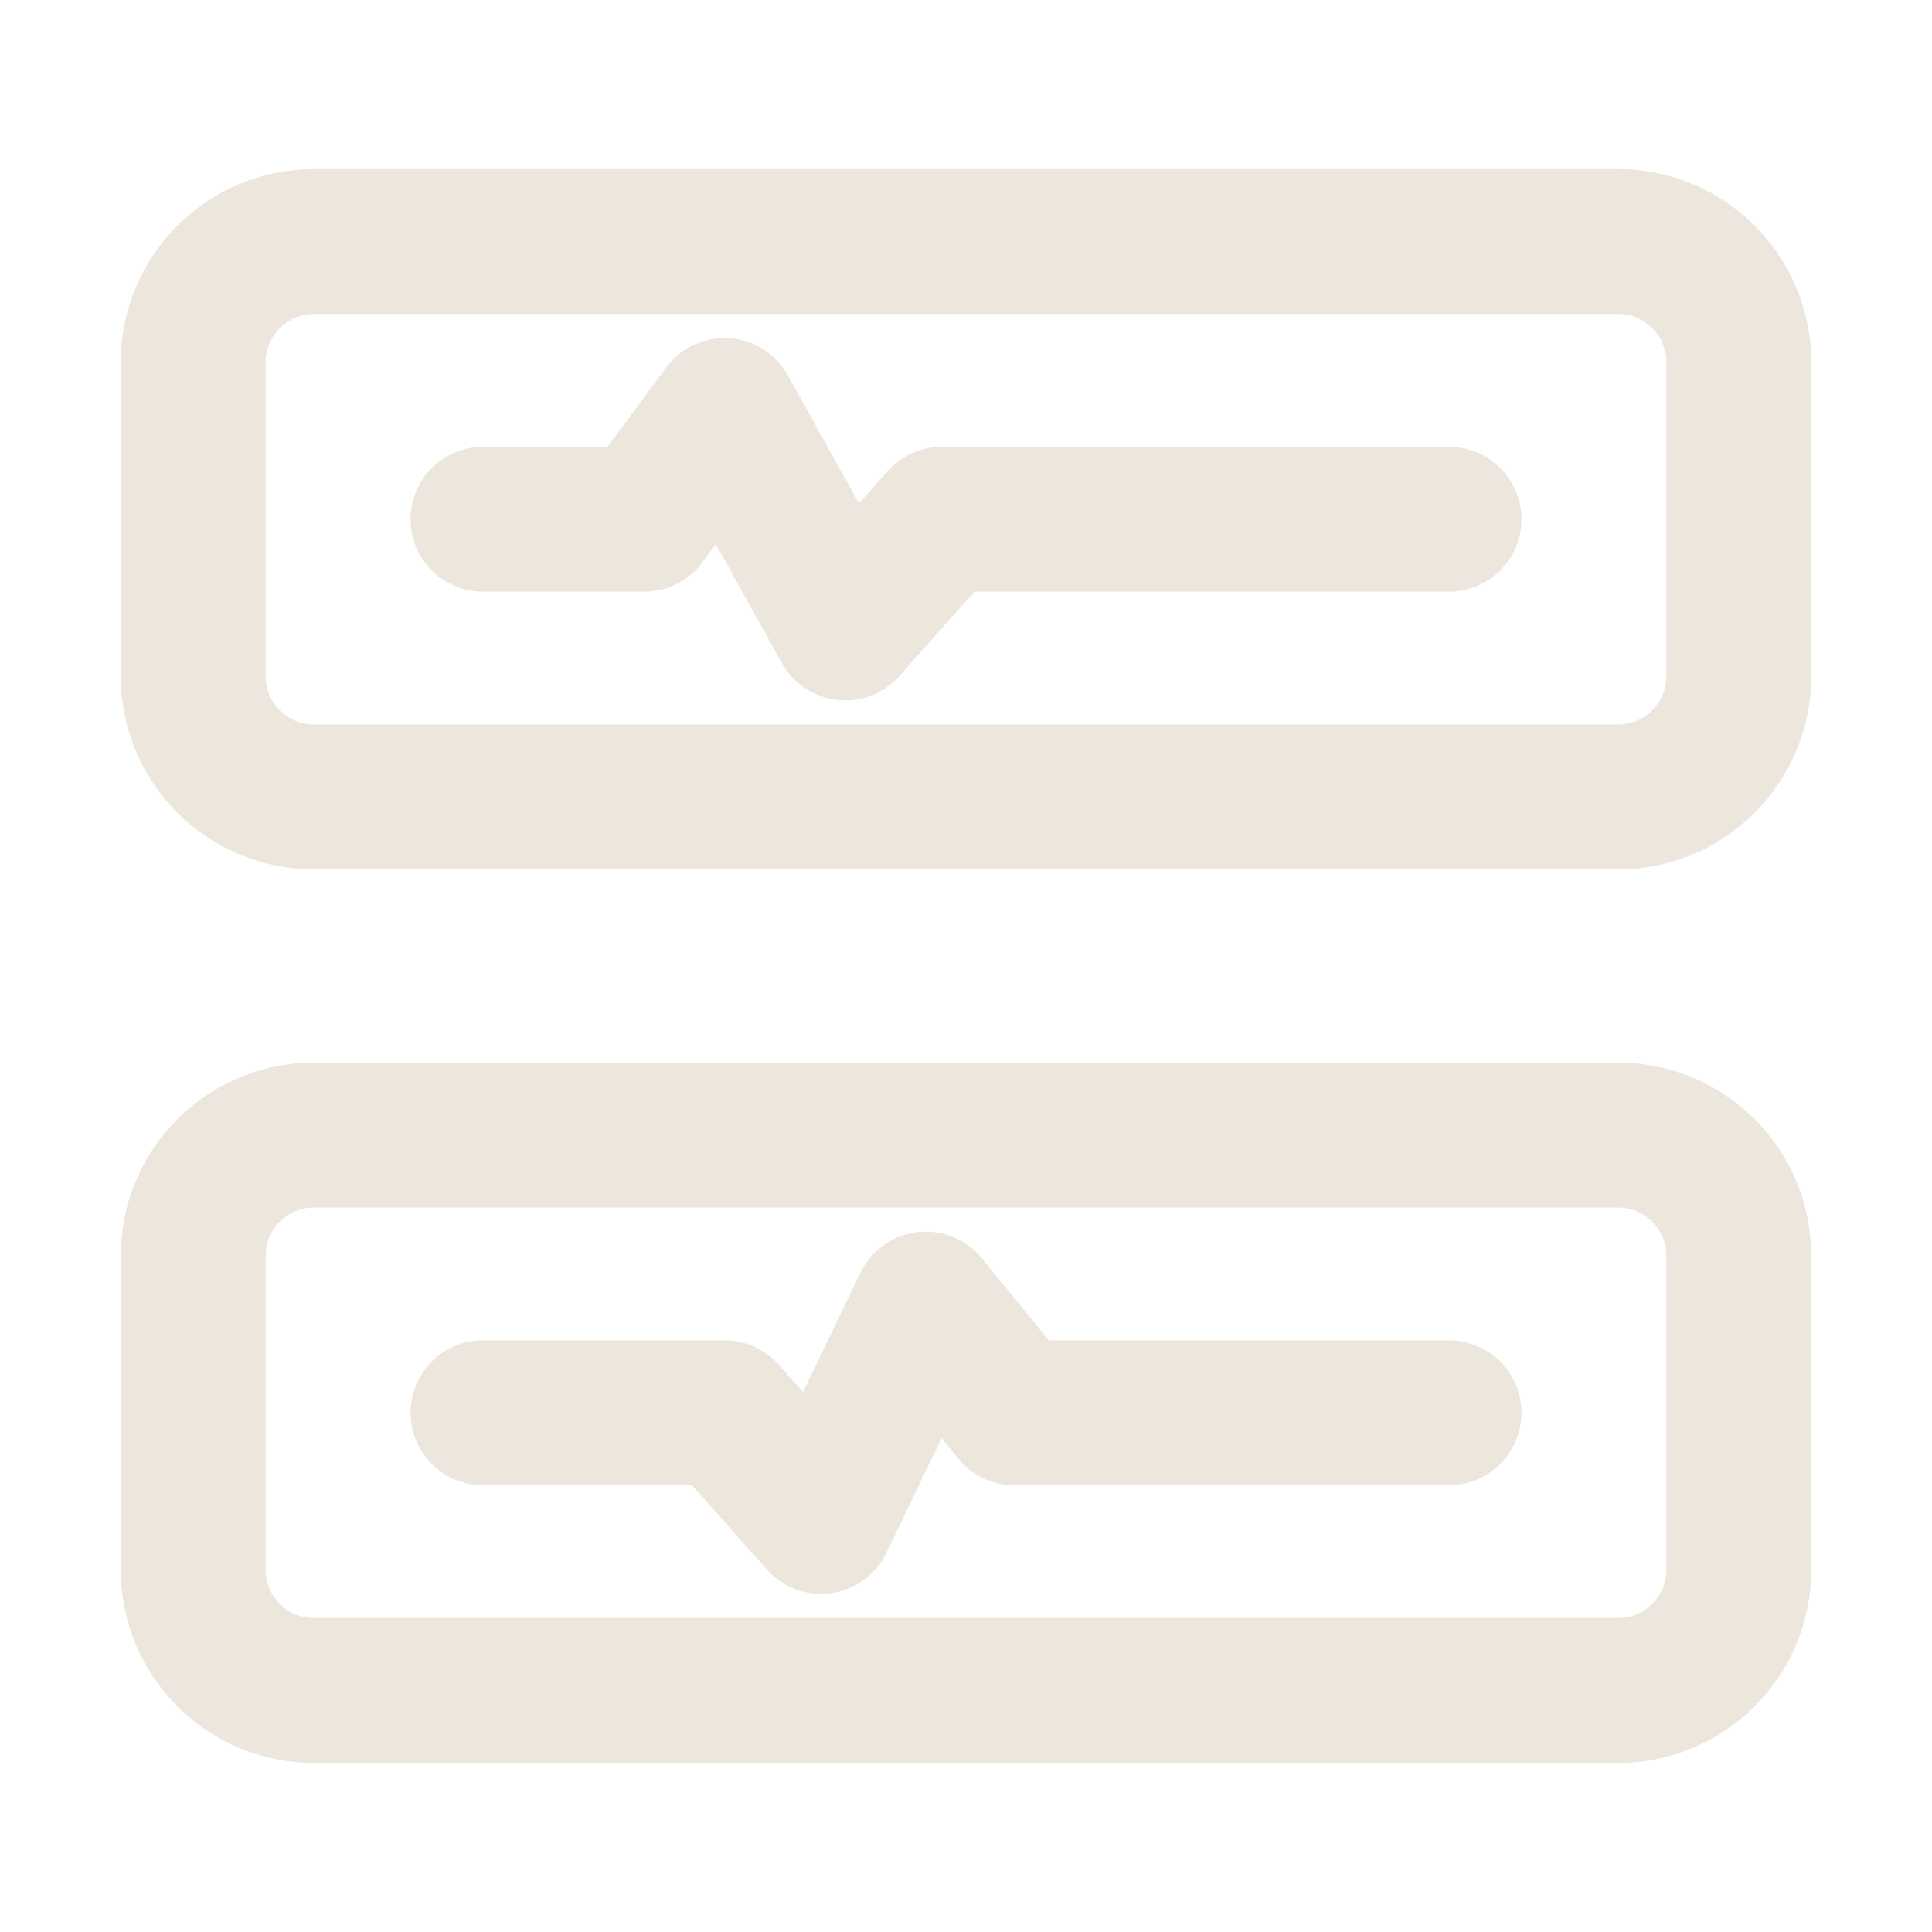
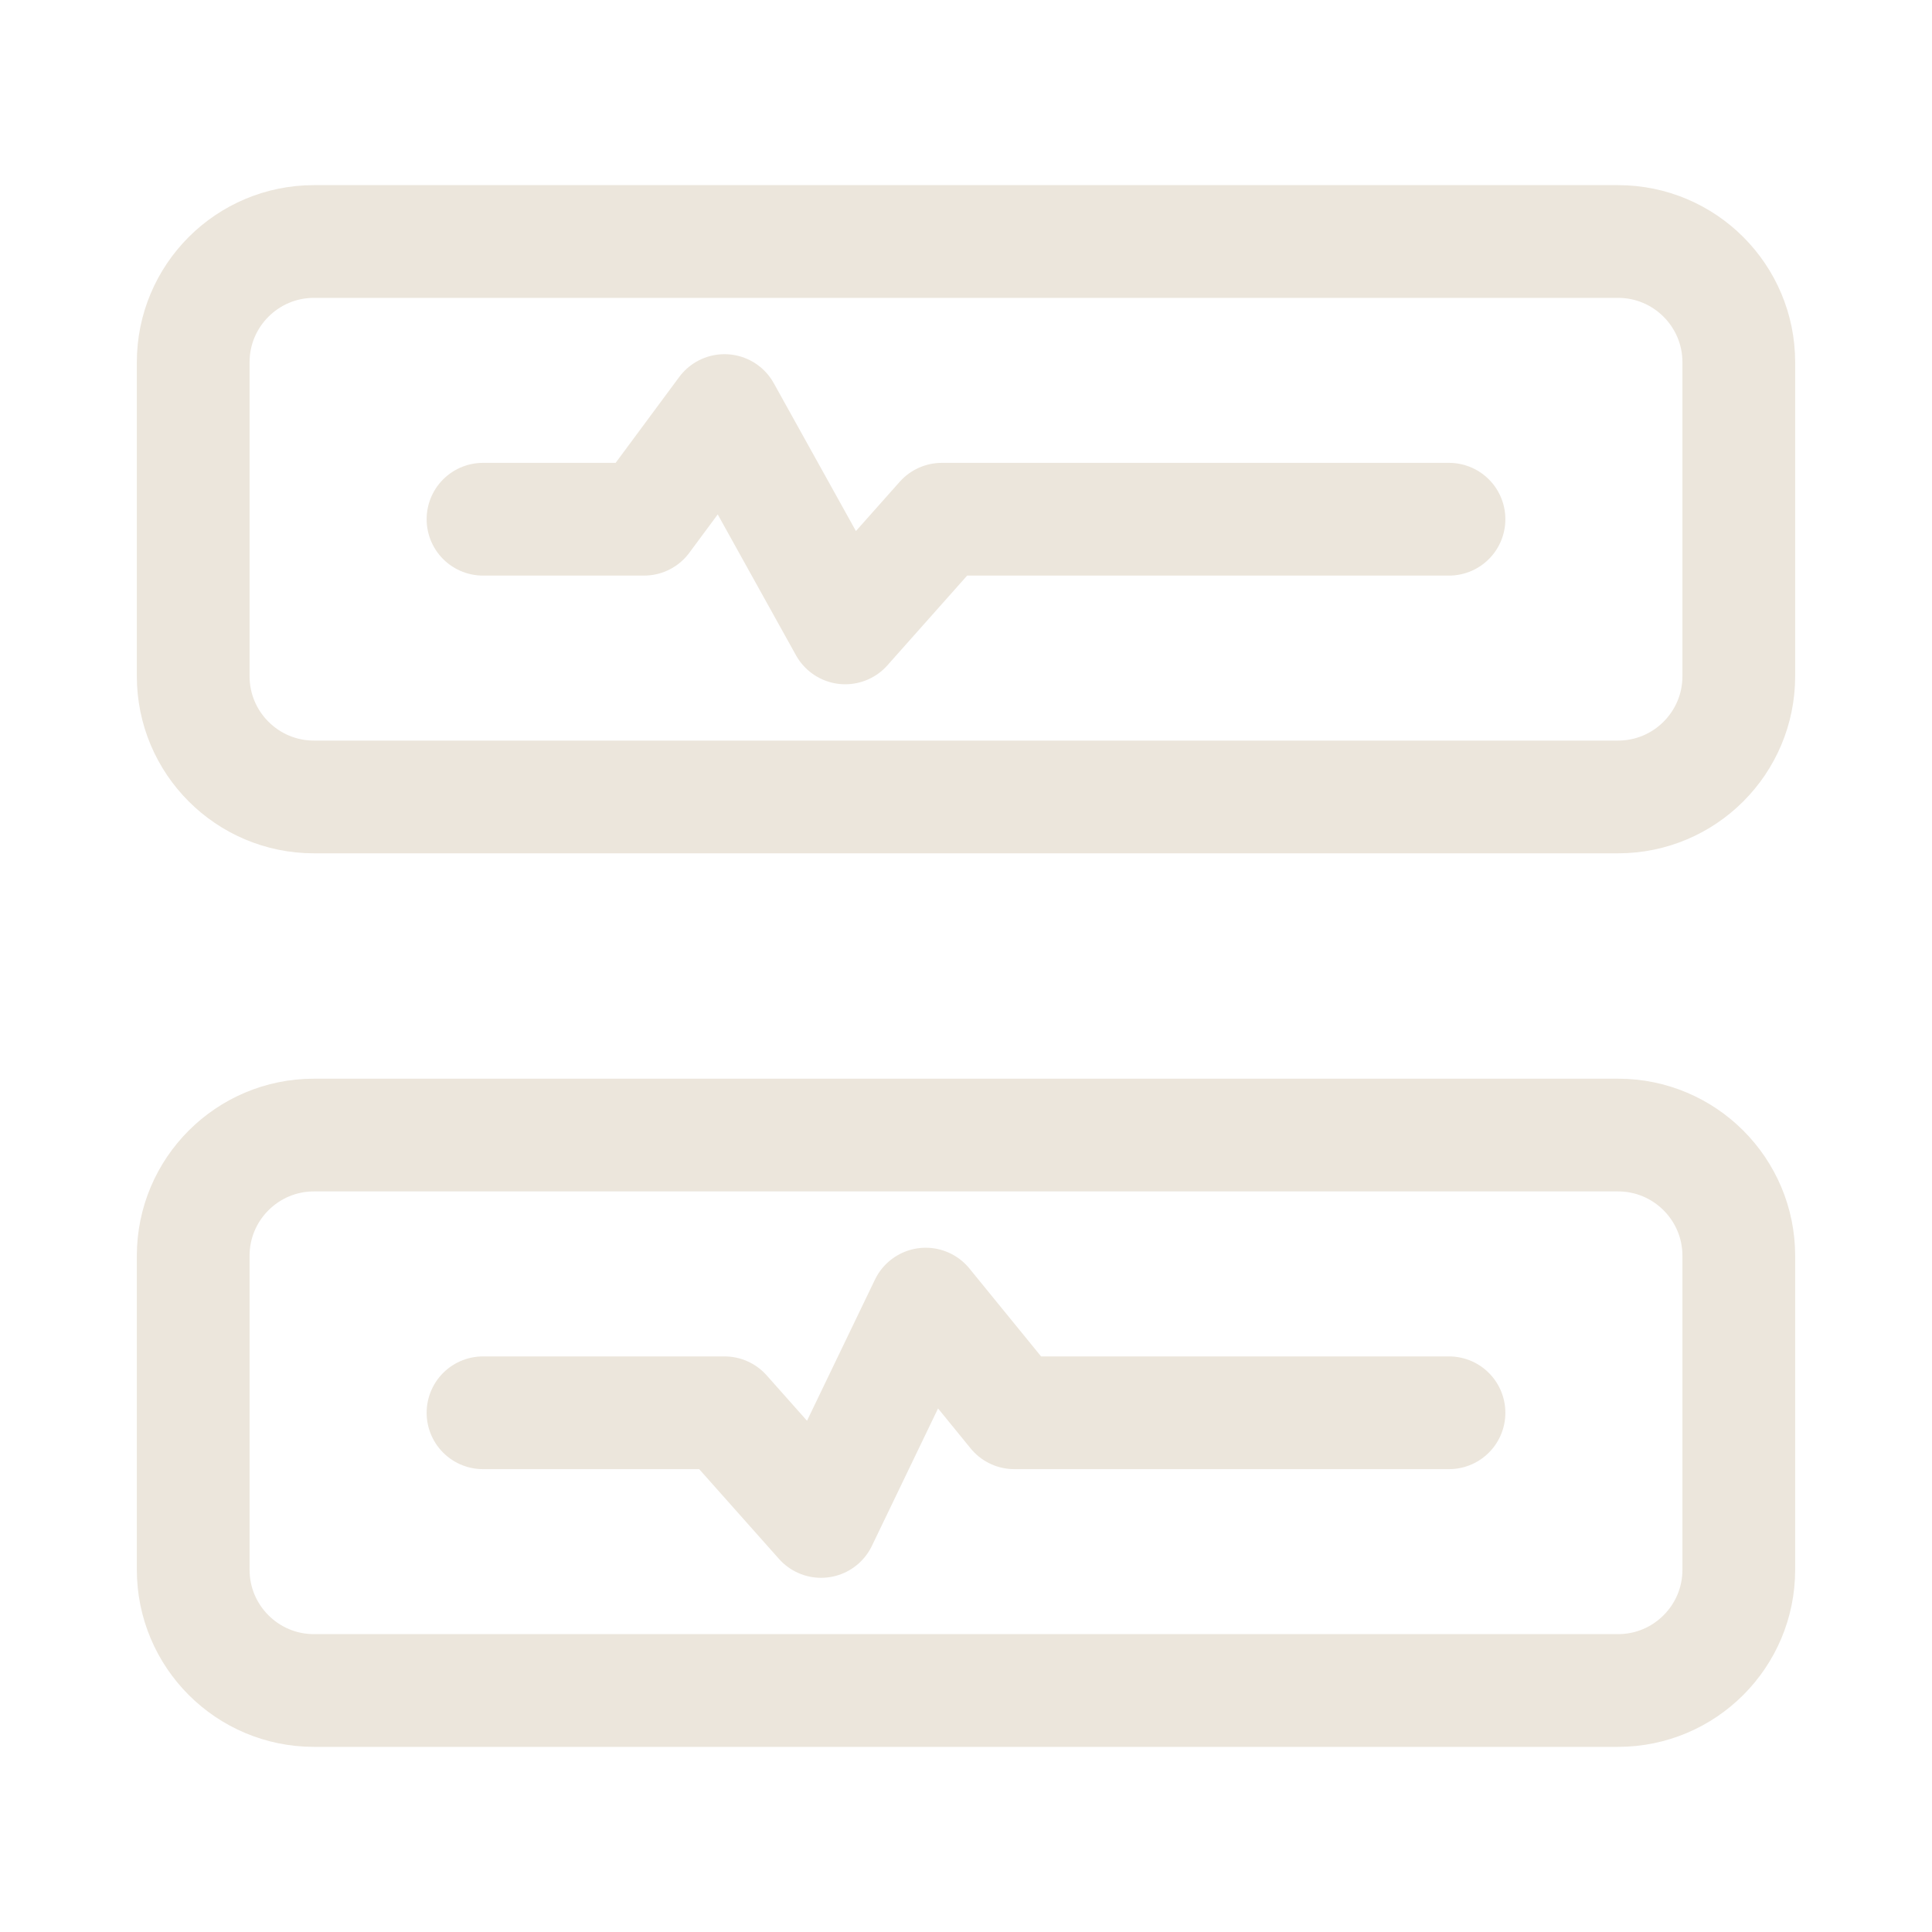
<svg xmlns="http://www.w3.org/2000/svg" width="20" height="20" viewBox="0 0 20 20" fill="none">
-   <path d="M3.25 2.5H16.75C17.44 2.5 18 3.06 18 3.75V7C18 7.69 17.44 8.25 16.75 8.25H3.25C2.56 8.25 2 7.69 2 7V3.75C2 3.06 2.56 2.5 3.25 2.5Z" stroke="#ECE6DC" stroke-width="1.5" stroke-linecap="round" stroke-linejoin="round" />
-   <path d="M3.25 11.75H16.75C17.44 11.75 18 12.31 18 13V16.25C18 16.94 17.44 17.5 16.75 17.5H3.25C2.56 17.5 2 16.94 2 16.25V13C2 12.31 2.56 11.75 3.25 11.75Z" stroke="#ECE6DC" stroke-width="1.5" stroke-linecap="round" stroke-linejoin="round" />
-   <path d="M5 5.375H6.667L7.5 4.25L8.75 6.5L9.75 5.375H15M5 14.625H7.5L8.5 15.75L9.583 13.5L10.5 14.625H15" stroke="#ECE6DC" stroke-width="1.5" stroke-linecap="round" stroke-linejoin="round" />
+   <path d="M3.25 2.5H16.75C17.44 2.5 18 3.06 18 3.75V7C18 7.69 17.44 8.25 16.75 8.25H3.25C2.56 8.25 2 7.69 2 7V3.75C2 3.06 2.56 2.5 3.25 2.5Z" stroke="#ECE6DC" stroke-width="1.167" stroke-linecap="round" stroke-linejoin="round" />
+   <path d="M3.25 11.75H16.75C17.44 11.75 18 12.31 18 13V16.25C18 16.94 17.44 17.5 16.75 17.5H3.25C2.56 17.5 2 16.94 2 16.25V13C2 12.31 2.56 11.75 3.25 11.75Z" stroke="#ECE6DC" stroke-width="1.167" stroke-linecap="round" stroke-linejoin="round" />
+   <path d="M5 5.375H6.667L7.5 4.25L8.75 6.5L9.75 5.375H15M5 14.625H7.5L8.5 15.75L9.583 13.5L10.5 14.625H15" stroke="#ECE6DC" stroke-width="1.167" stroke-linecap="round" stroke-linejoin="round" />
</svg>
